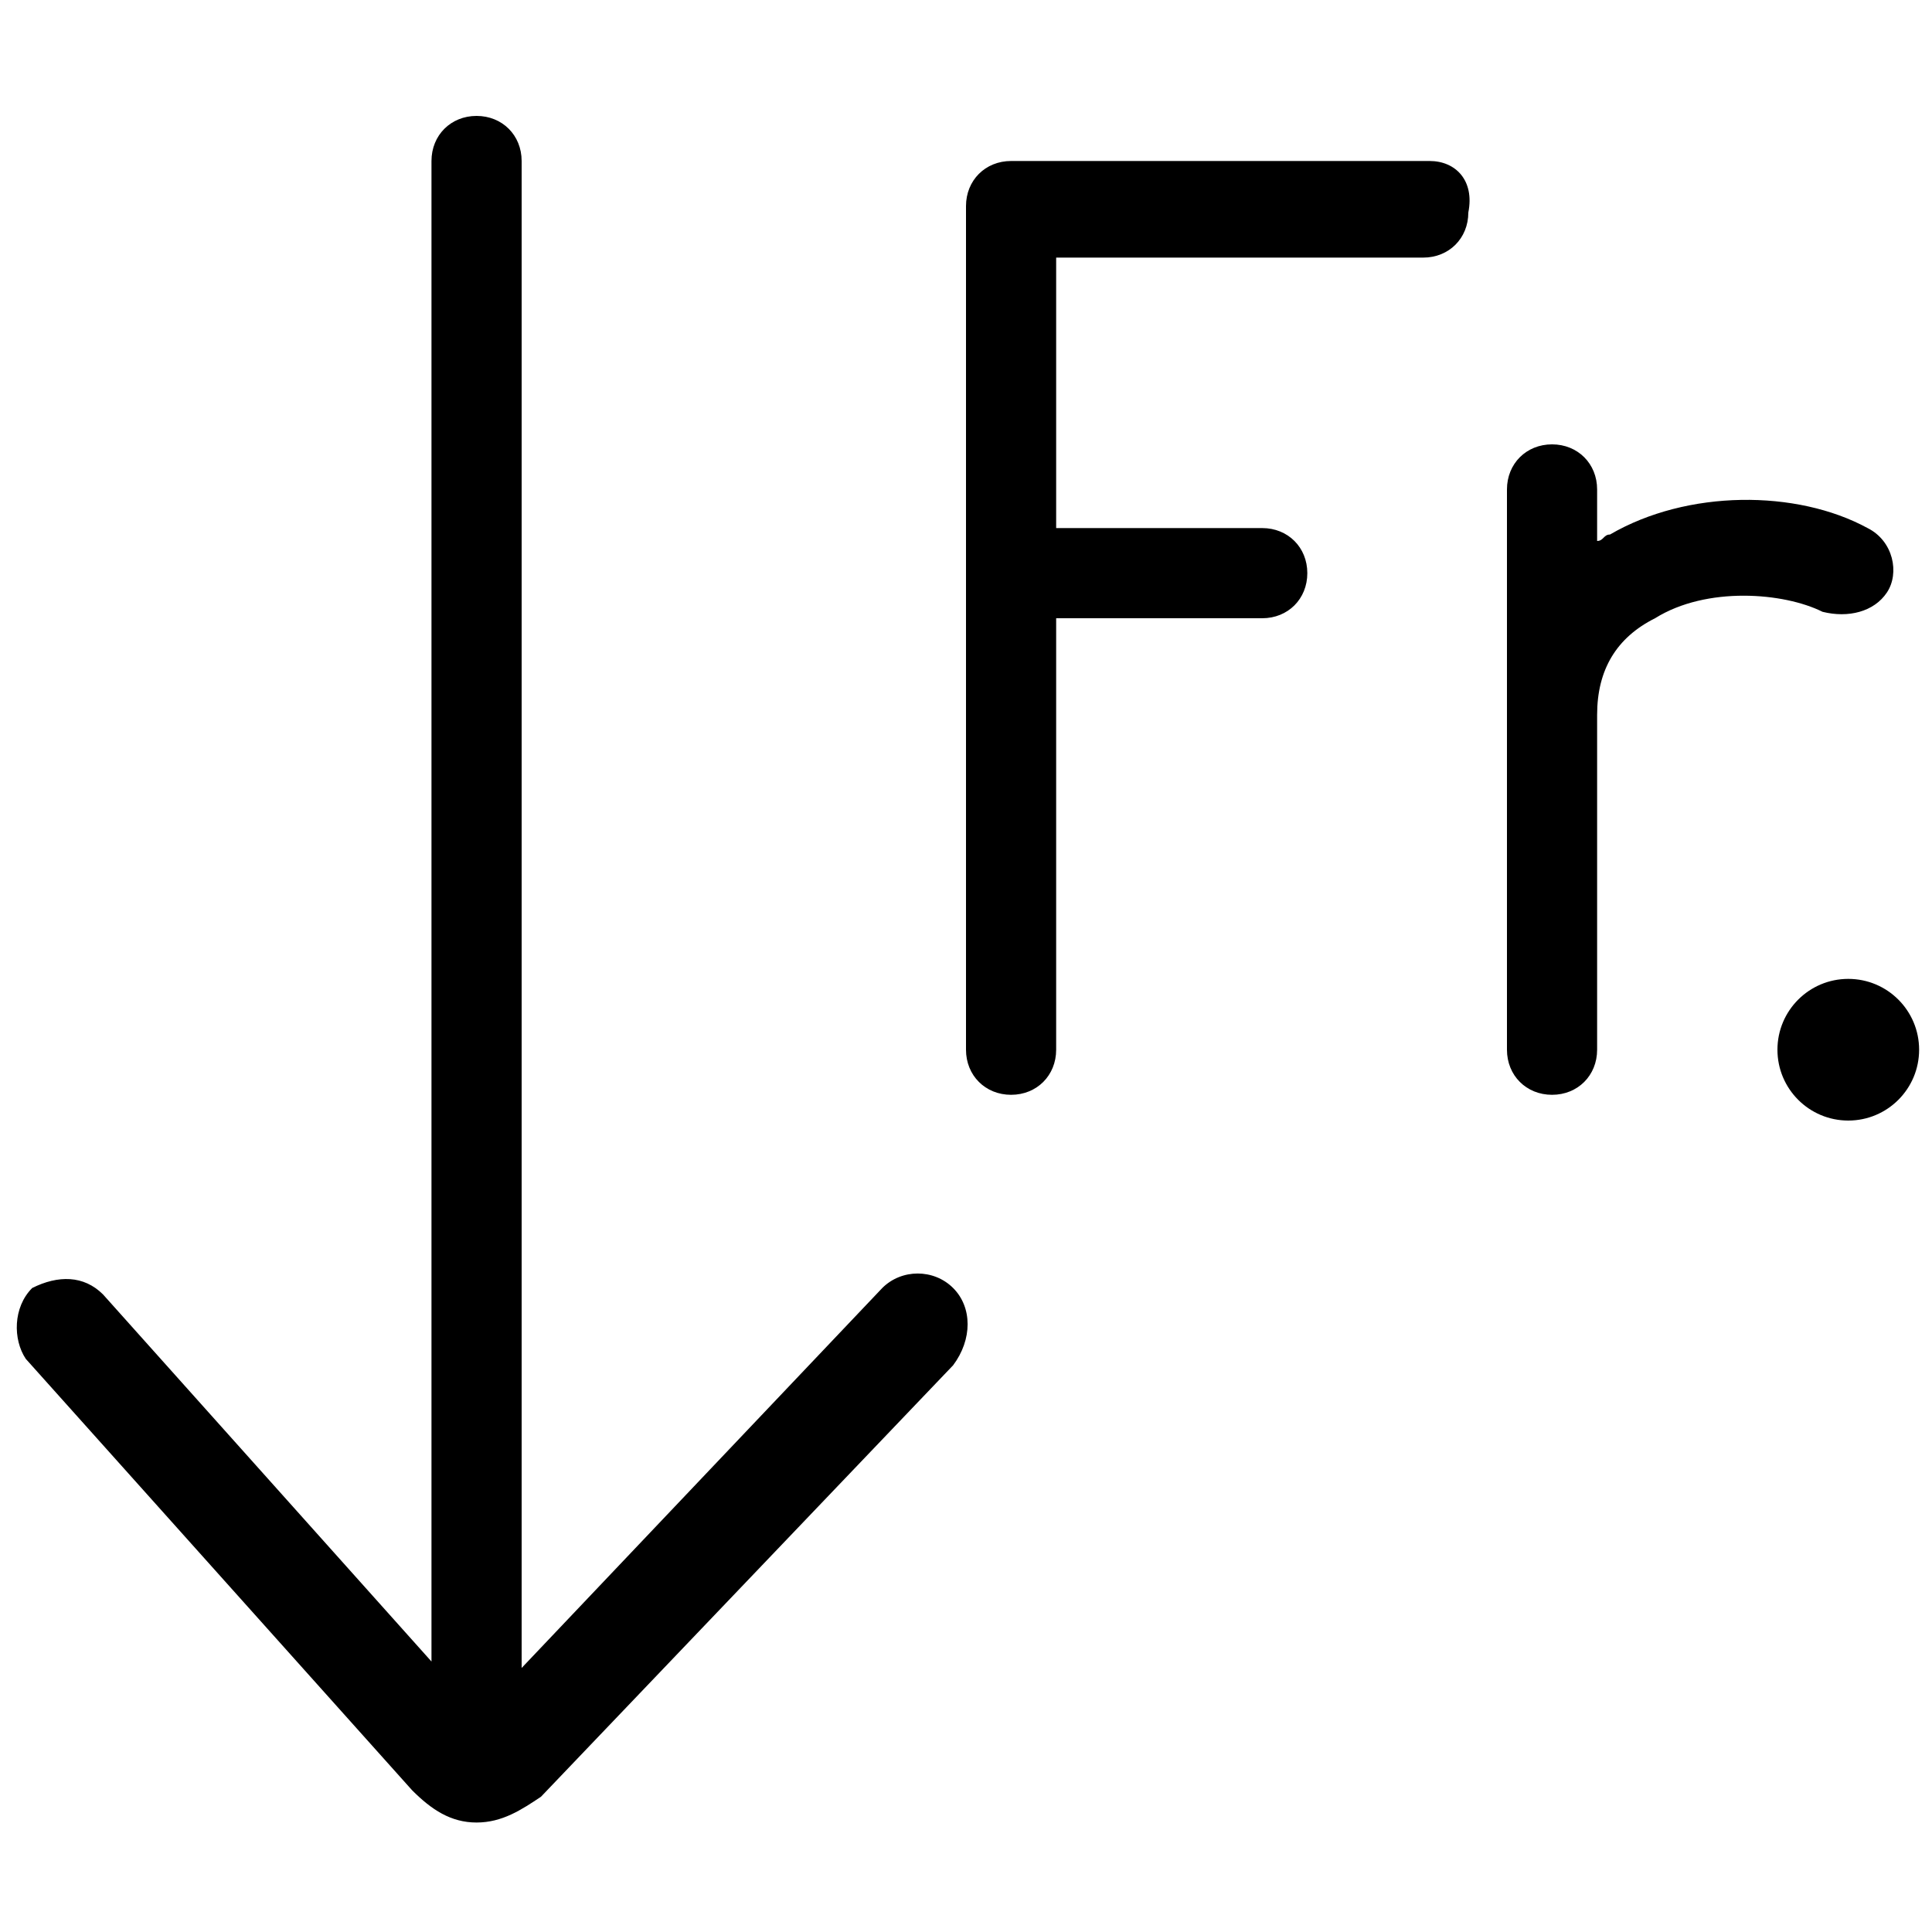
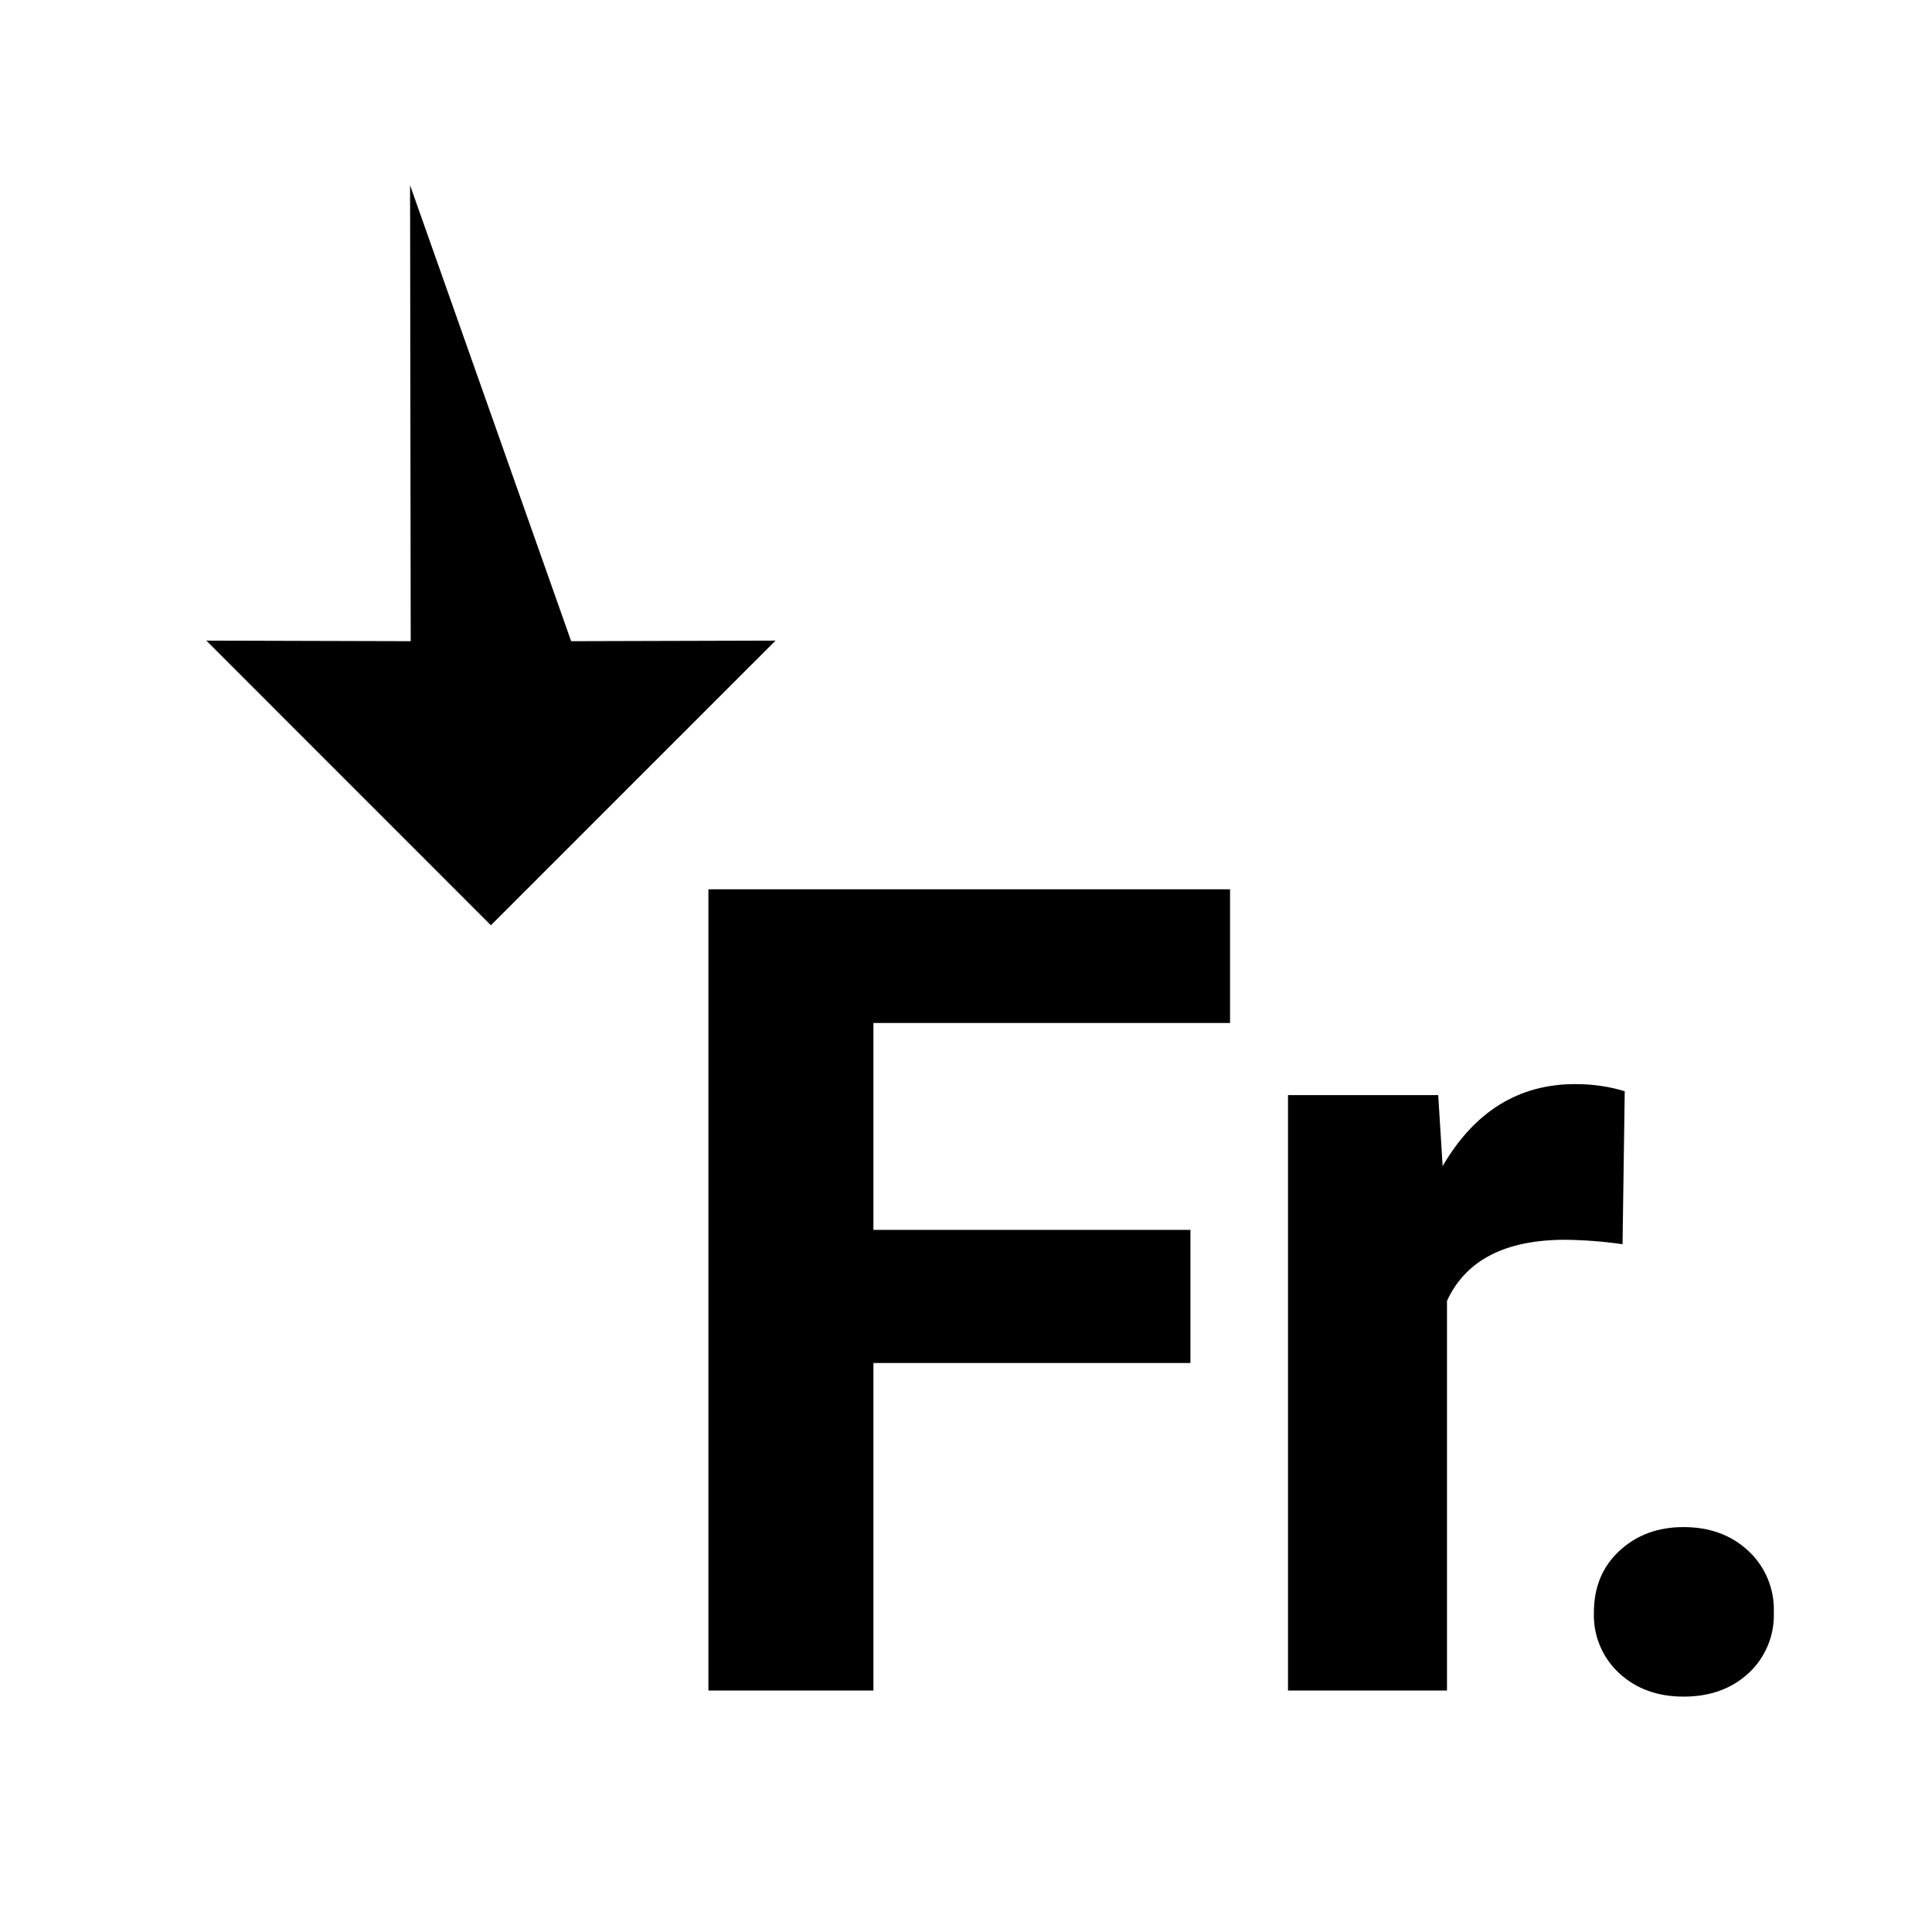
- <svg xmlns="http://www.w3.org/2000/svg" width="30" height="30">
-   <path d="M22.2 2.5h-6.5c-.4 0-.7.3-.7.7v13.1c0 .4.3.7.7.7.4 0 .7-.3.7-.7V9.6h3.2c.4 0 .7-.3.7-.7 0-.4-.3-.7-.7-.7h-3.2V4h5.7c.4 0 .7-.3.7-.7.1-.5-.2-.8-.6-.8zm7.1 6.7c.2-.3.1-.8-.3-1-1.1-.6-2.8-.6-4 .1-.1 0-.1.1-.2.1v-.8c0-.4-.3-.7-.7-.7-.4 0-.7.3-.7.7v8.7c0 .4.3.7.7.7.4 0 .7-.3.7-.7v-5.2c0-.7.3-1.2.9-1.5.8-.5 2-.4 2.6-.1.4.1.8 0 1-.3z" />
-   <circle cx="28.7" cy="16.3" r="1.1" />
-   <path d="M14.8 20c-.3-.3-.8-.3-1.1 0l-5.6 5.9V2.5c0-.4-.3-.7-.7-.7s-.7.3-.7.7v23.3l-5.1-5.7c-.3-.3-.7-.3-1.1-.1-.3.3-.3.8-.1 1.1l6 6.7c.3.3.6.5 1 .5s.7-.2 1-.4l6.4-6.7c.3-.4.3-.9 0-1.2z" />
+ <svg xmlns="http://www.w3.org/2000/svg" width="24" height="24">
+   <path fill-rule="evenodd" clip-rule="evenodd" d="M20.914 18.97c.324 0 .591.098.803.294a.994.994 0 01.318.766.98.98 0 01-.314.755c-.21.194-.479.291-.807.291-.324 0-.59-.097-.8-.291a.979.979 0 01-.314-.755c0-.314.106-.57.318-.766.212-.196.477-.294.796-.294zm-5.634-7.923v1.661h-4.43v2.57h3.938v1.654H10.85V21H8.8v-9.953h6.48zm4.288 2.42c.219 0 .424.03.615.089l-.027 1.9a5.455 5.455 0 00-.711-.055c-.747 0-1.237.253-1.47.759V21H16v-7.396h1.866l.055.882c.396-.68.946-1.019 1.647-1.019zM5.094 2.301l2.001 5.664 2.539-.007-3.536 3.536-3.535-3.536 2.539.007-.008-5.664z" />
</svg>
